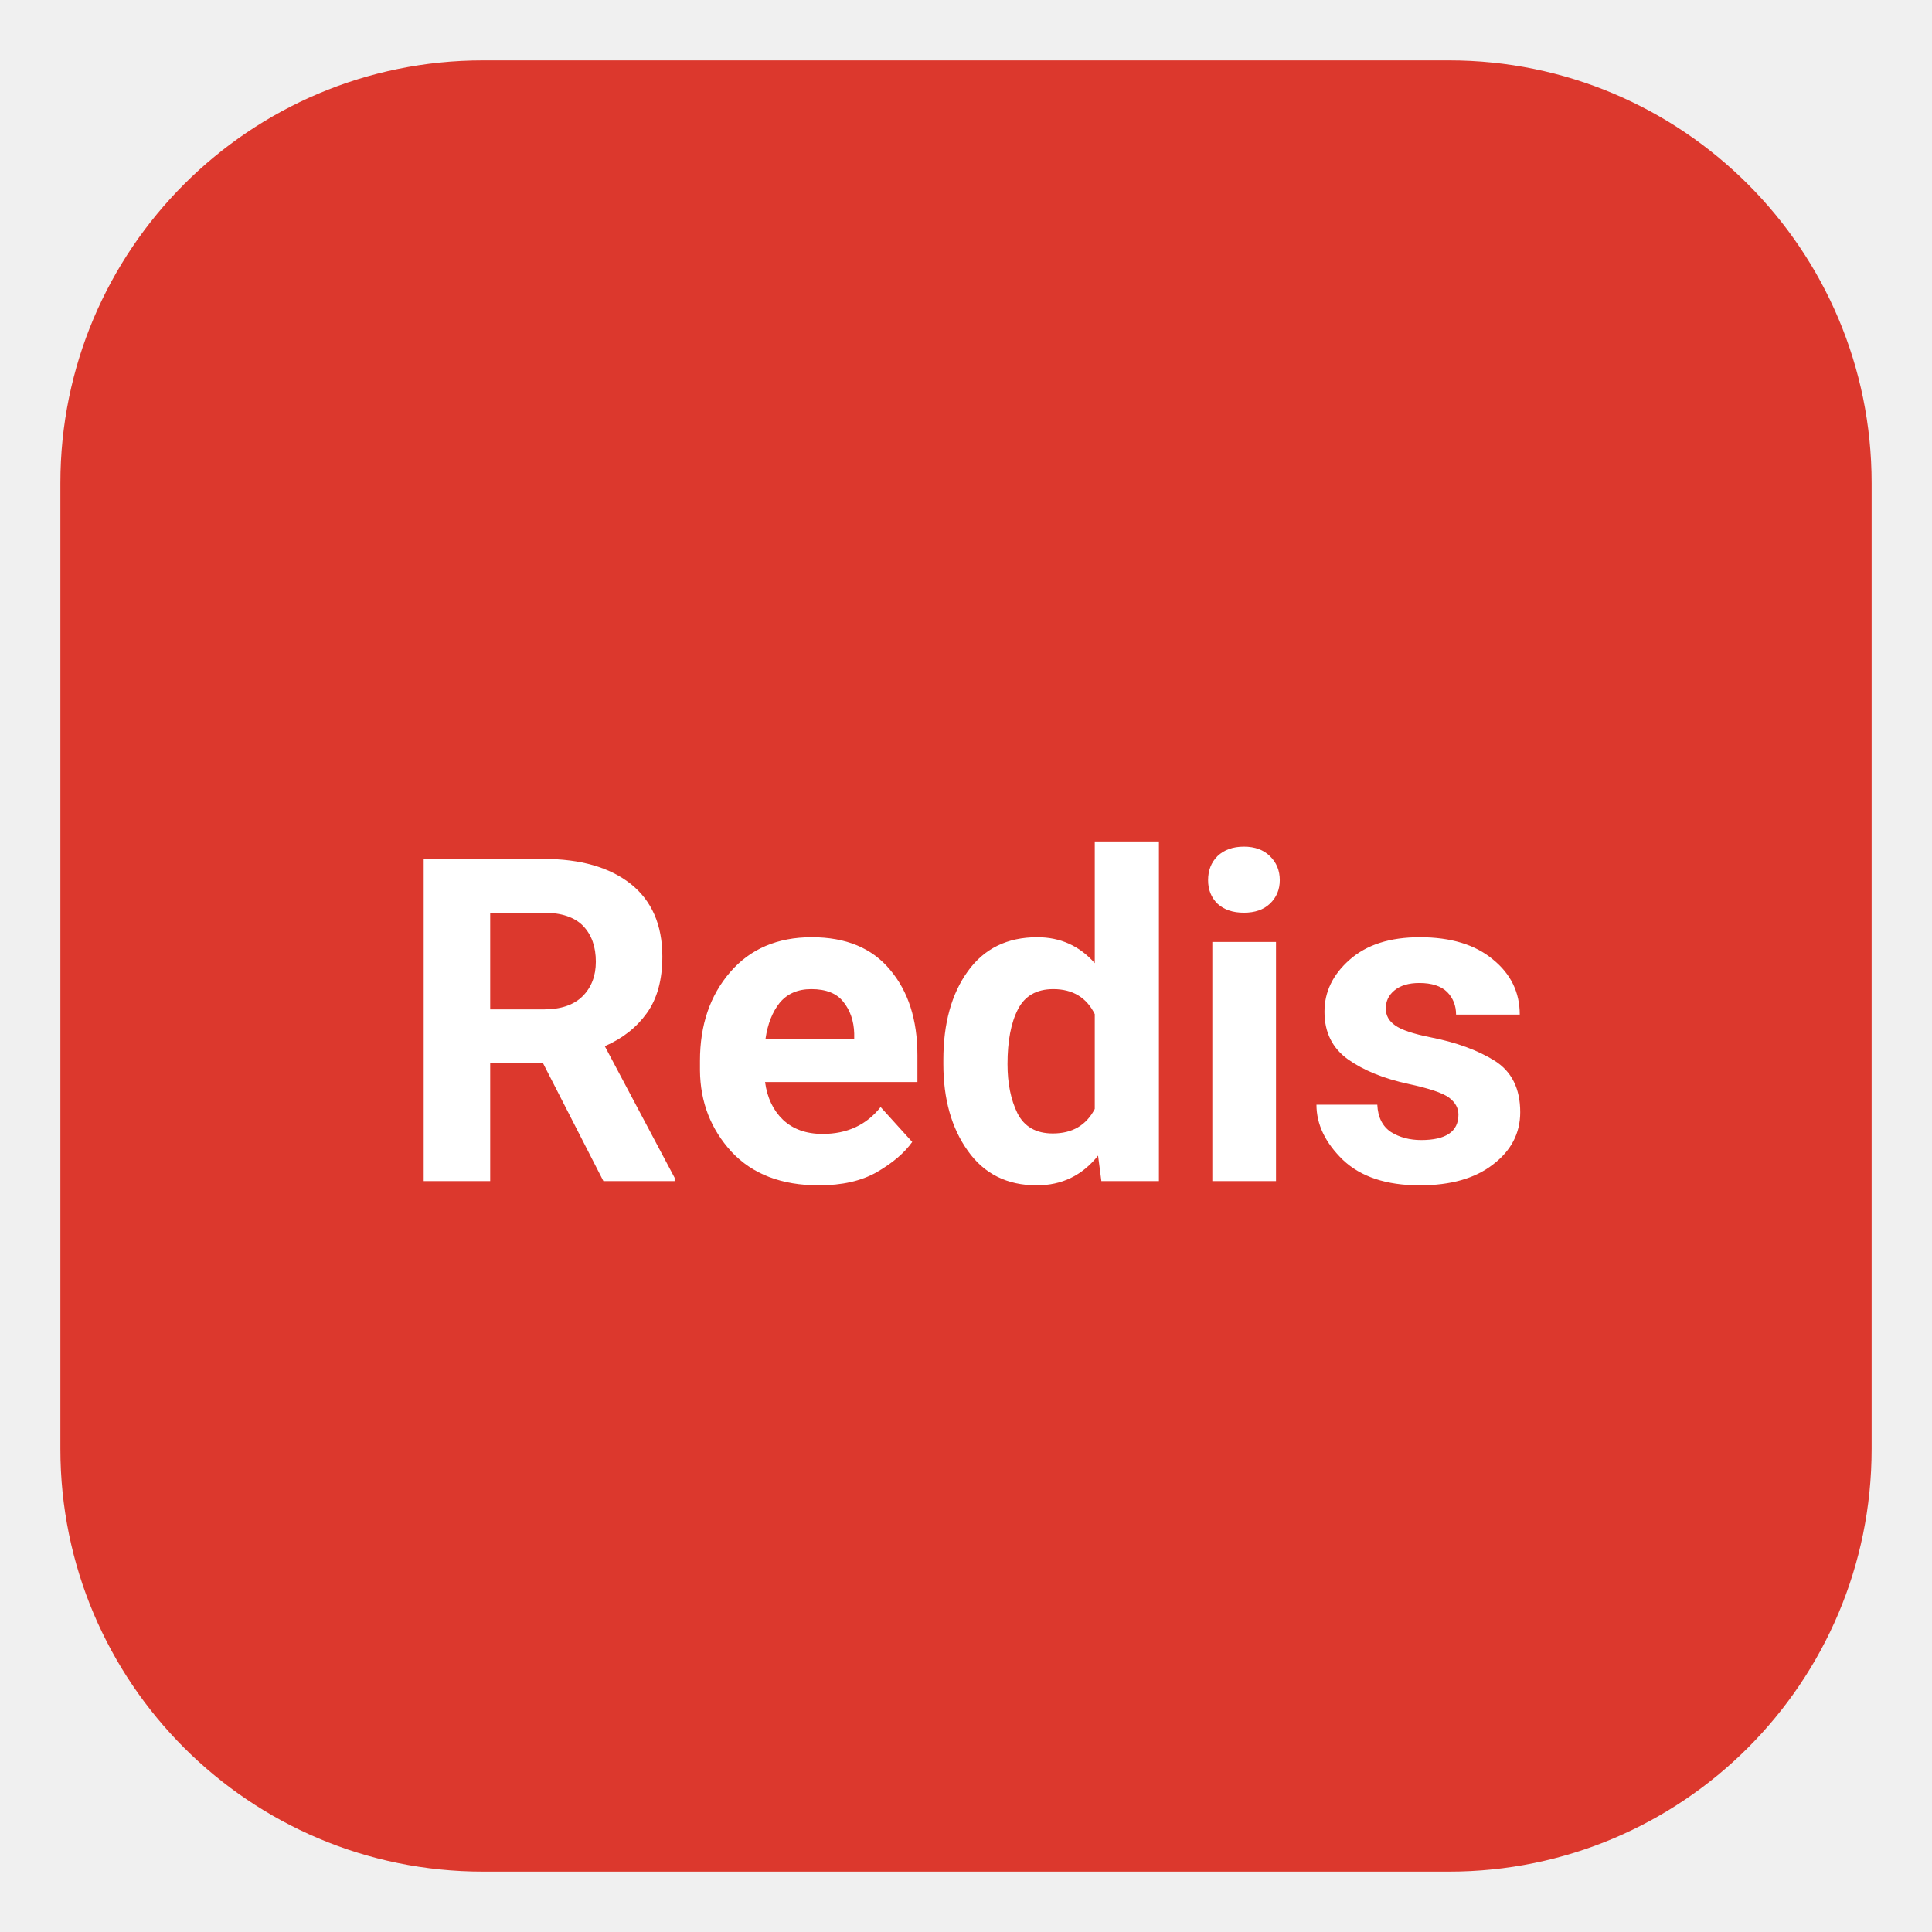
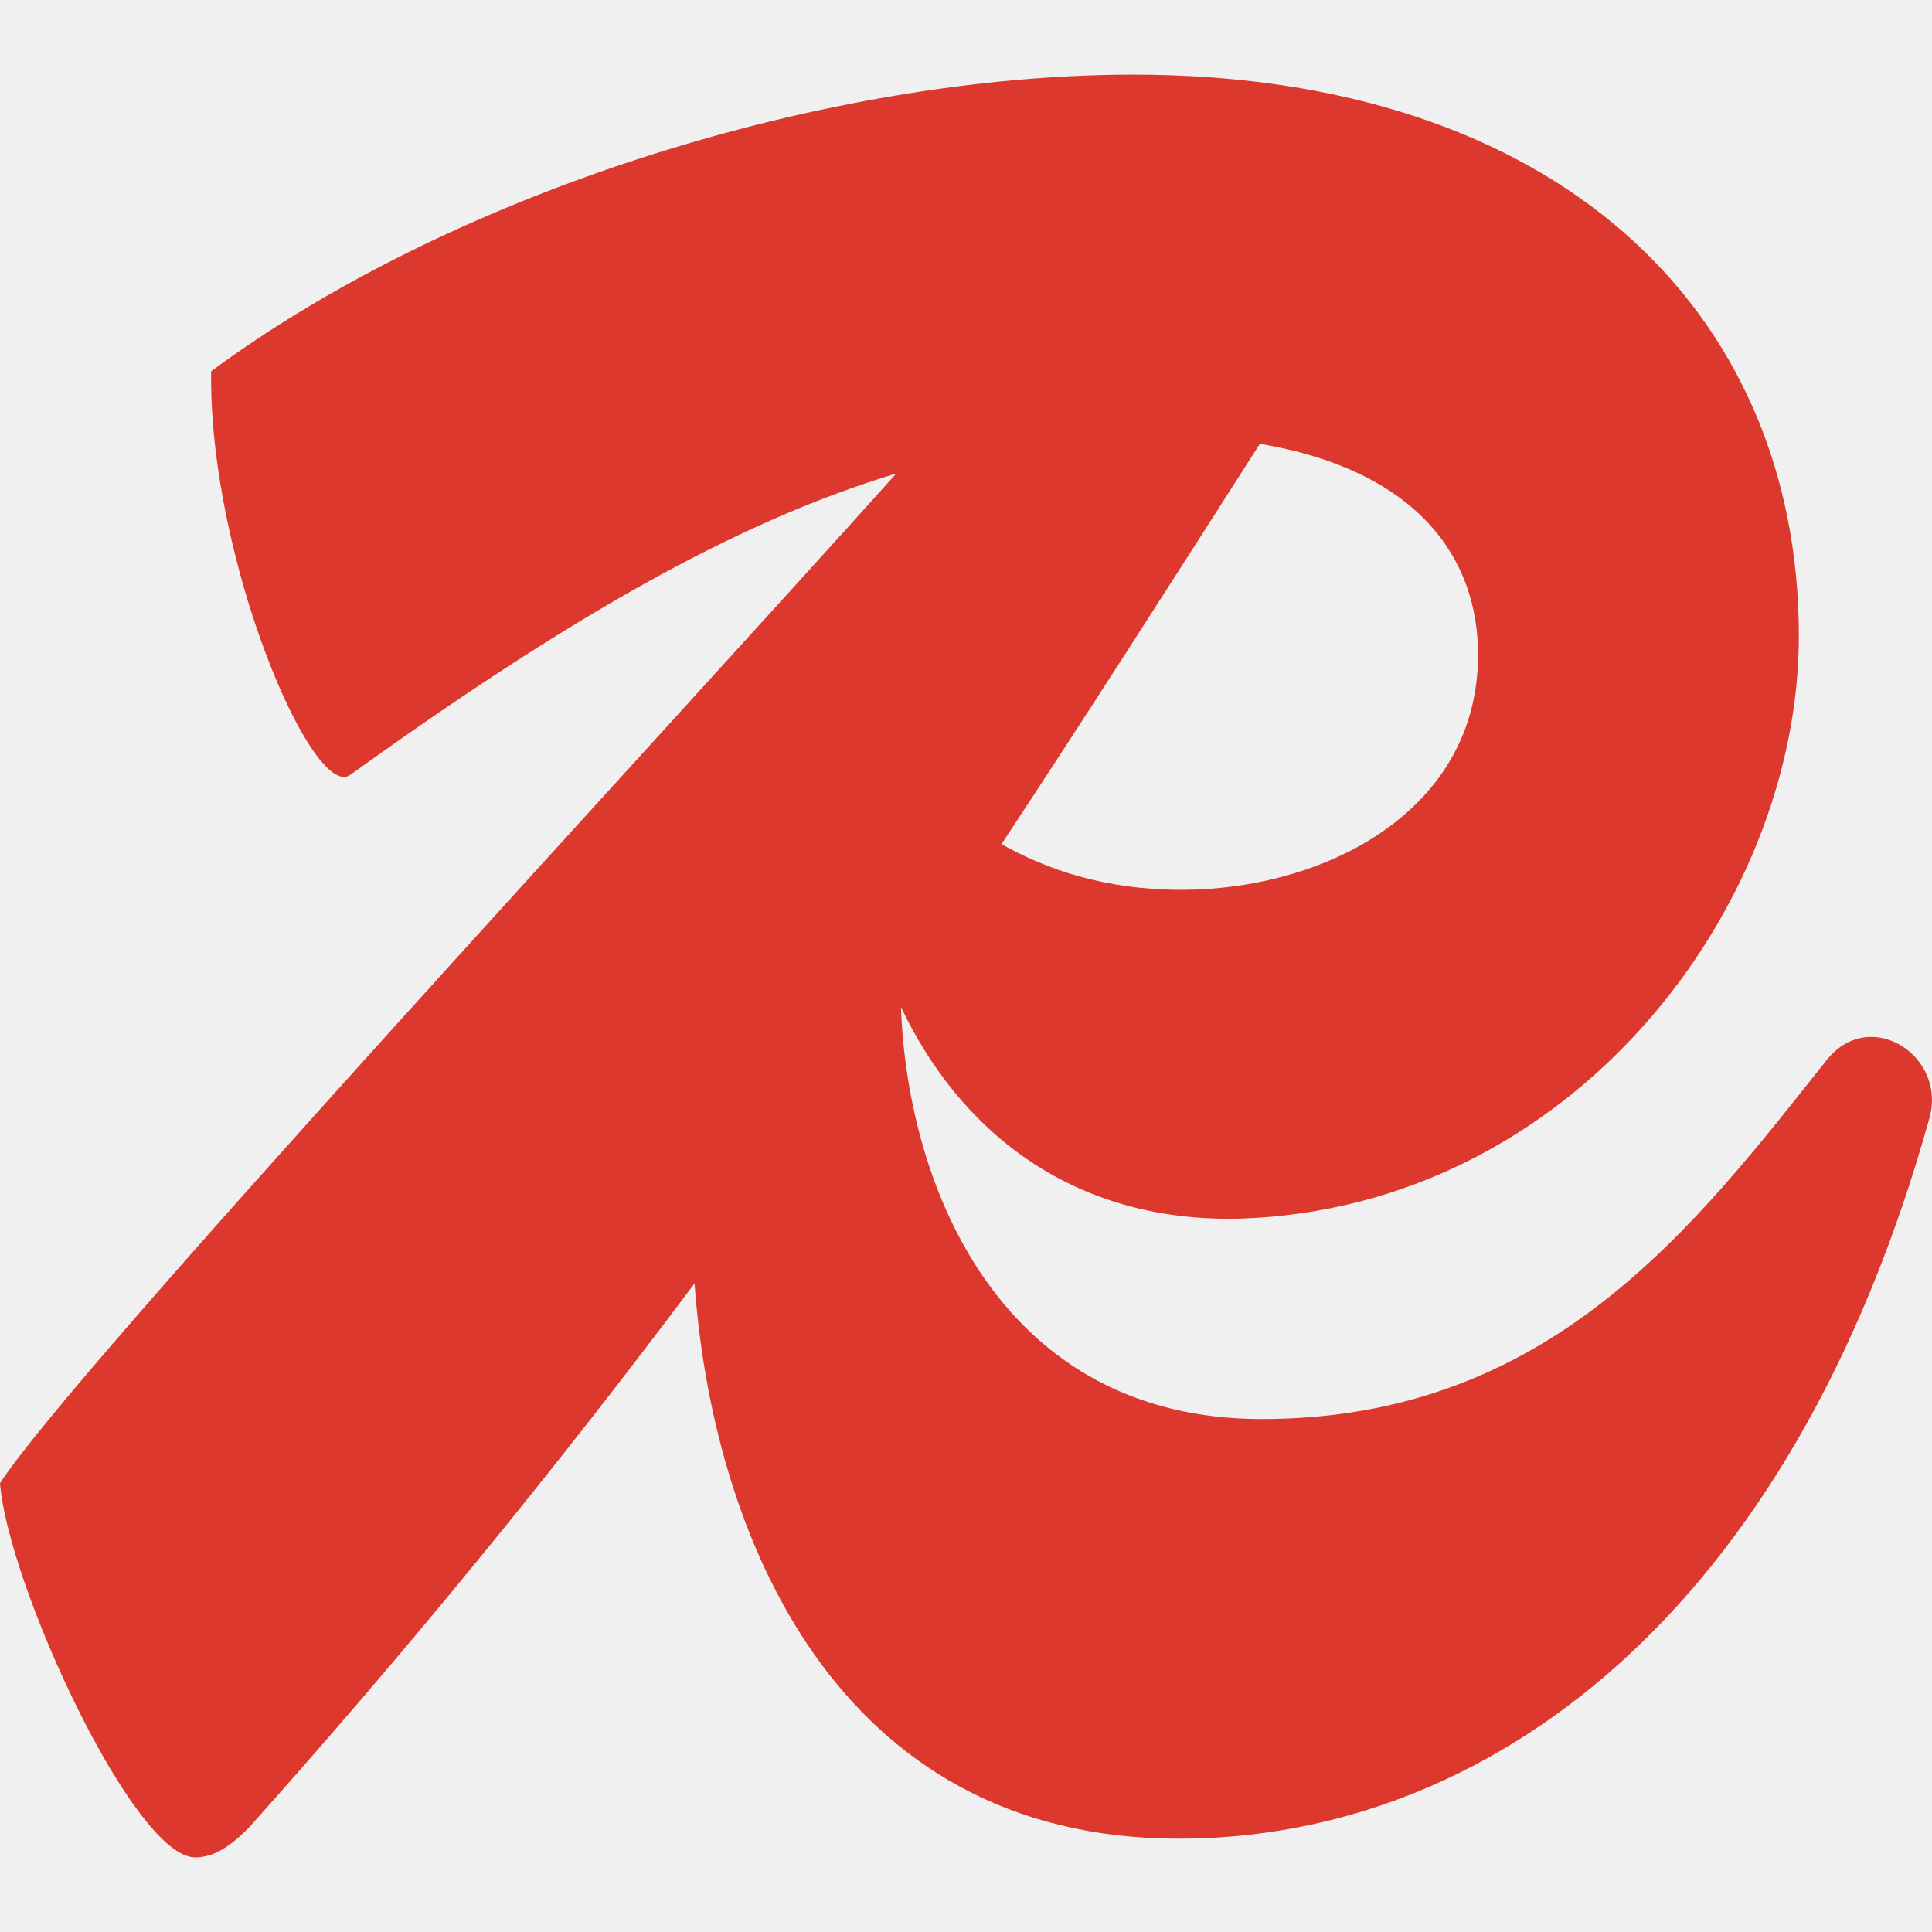
- <svg xmlns="http://www.w3.org/2000/svg" viewBox="0 0 64 64" width="64" height="64" role="img">
-   <rect x="2" y="2" width="60" height="60" rx="14" fill="#DC382D" />
-   <text x="32" y="34" text-anchor="middle" dominant-baseline="central" font-family="Segoe UI, Roboto, Helvetica, Arial, sans-serif" font-weight="700" font-size="15" fill="#ffffff">Redis</text>
+ <svg xmlns="http://www.w3.org/2000/svg" role="img" viewBox="0 0 24 24" fill="#DC382D">
+   <path d="M22.71 13.145c-1.66 2.092-3.452 4.483-7.038 4.483-3.203 0-4.397-2.825-4.48-5.12.701 1.484 2.073 2.685 4.214 2.63 4.117-.133 6.94-3.852 6.94-7.239 0-4.05-3.022-6.972-8.268-6.972-3.752 0-8.4 1.428-11.455 3.685C2.59 6.937 3.885 9.958 4.35 9.626c2.648-1.904 4.748-3.13 6.784-3.744C8.12 9.244.886 17.05 0 18.425c.1 1.261 1.66 4.648 2.424 4.648.232 0 .431-.133.664-.365a100.49 100.49 0 0 0 5.54-6.765c.222 3.104 1.748 6.898 6.014 6.898 3.819 0 7.604-2.756 9.33-8.965.2-.764-.73-1.361-1.261-.73zm-4.349-5.013c0 1.959-1.926 2.922-3.685 2.922-.941 0-1.664-.247-2.235-.568 1.051-1.592 2.092-3.225 3.21-4.973 1.972.334 2.71 1.43 2.71 2.619z" />
</svg>
